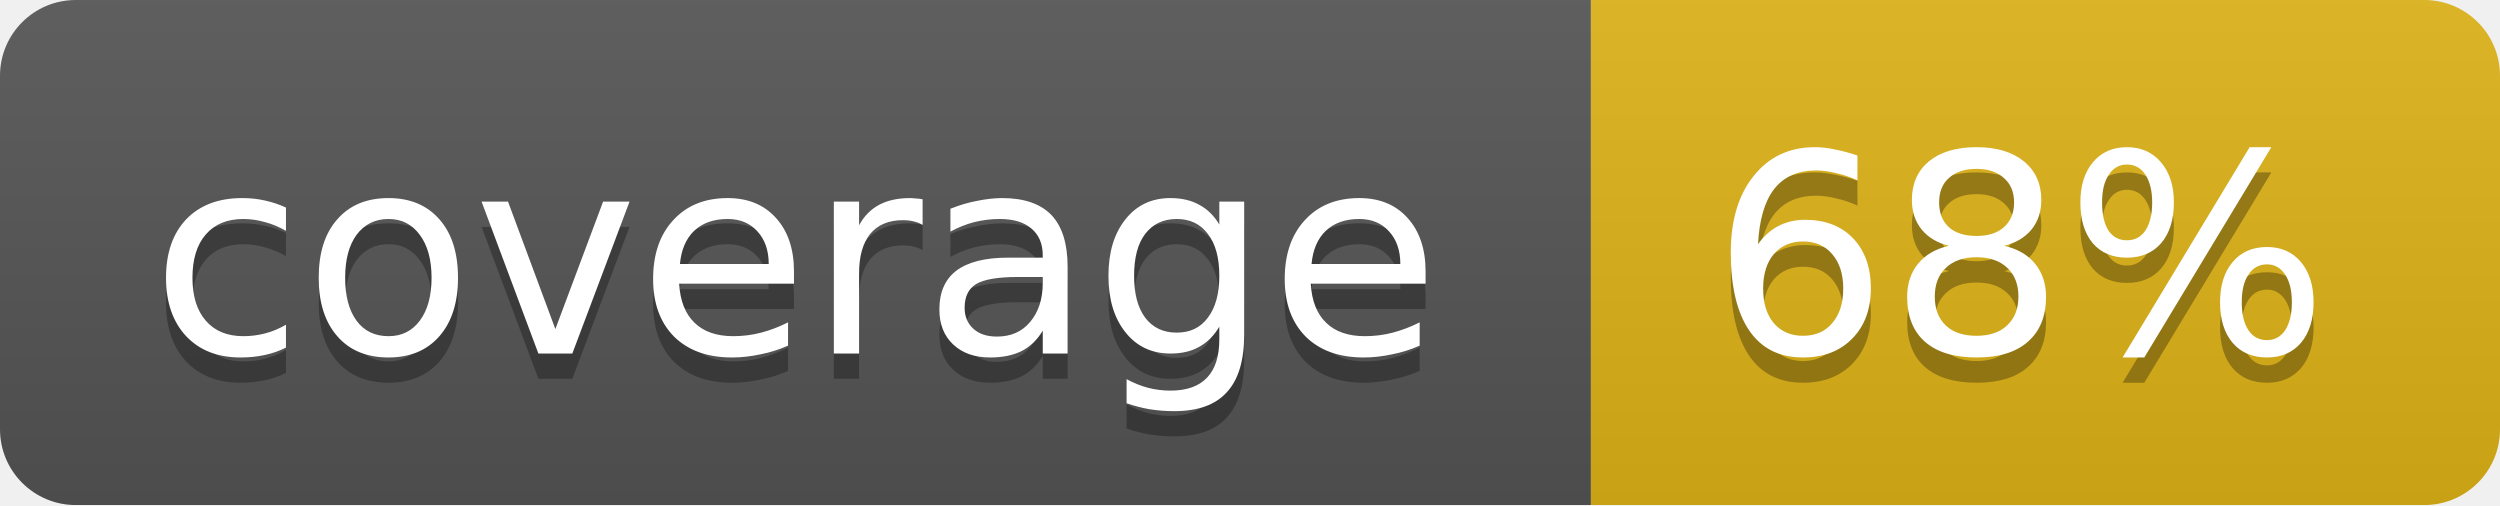
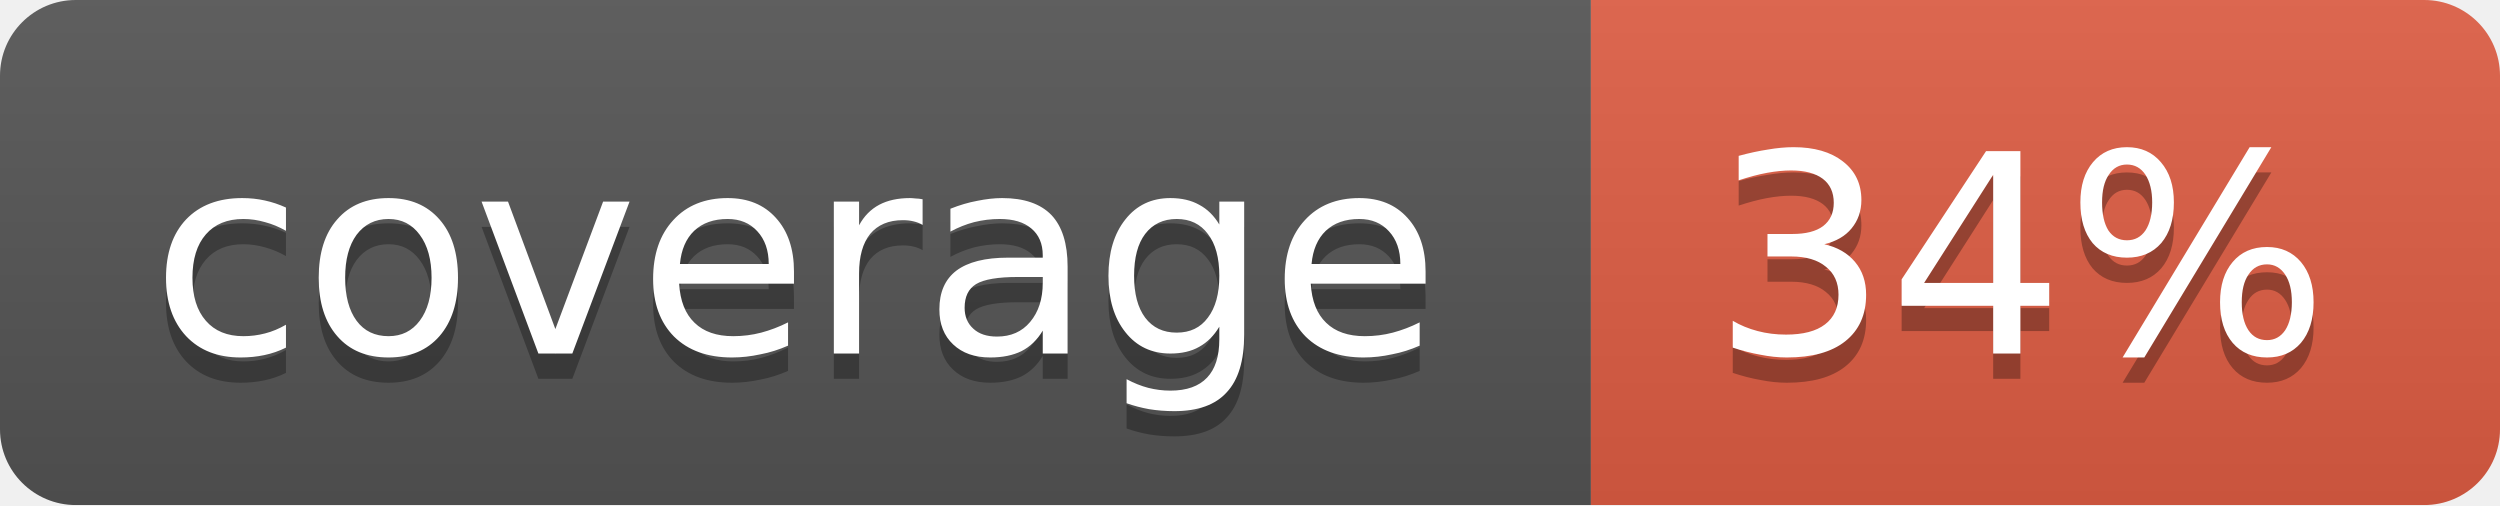
<svg xmlns="http://www.w3.org/2000/svg" width="99" height="20">
  <linearGradient id="b" x2="0" y2="100%">
    <stop offset="0" stop-color="#bbb" stop-opacity=".1" />
    <stop offset="1" stop-opacity=".1" />
  </linearGradient>
  <mask id="a">
    <rect width="99" height="20" rx="3" fill="#fff" />
  </mask>
  <g mask="url(#a)">
    <path fill="#555" d="M0 0h63v20H0z" />
-     <path fill="#dfb317" d="M63 0h36v20H63z" />
+     <path fill="#e05d44" d="M63 0h36v20H63z" />
    <path fill="url(#b)" d="M0 0h99v20H0z" />
  </g>
  <g fill="#fff" text-anchor="middle" font-family="DejaVu Sans,Verdana,Geneva,sans-serif" font-size="11">
    <text x="31.5" y="15" fill="#010101" fill-opacity=".3">coverage</text>
    <text x="31.5" y="14">coverage</text>
-     <text x="80" y="15" fill="#010101" fill-opacity=".3">68%</text>
-     <text x="80" y="14">68%</text>
+     <text x="80" y="15" fill="#010101" fill-opacity=".3">34%</text>
+     <text x="80" y="14">34%</text>
  </g>
</svg>
